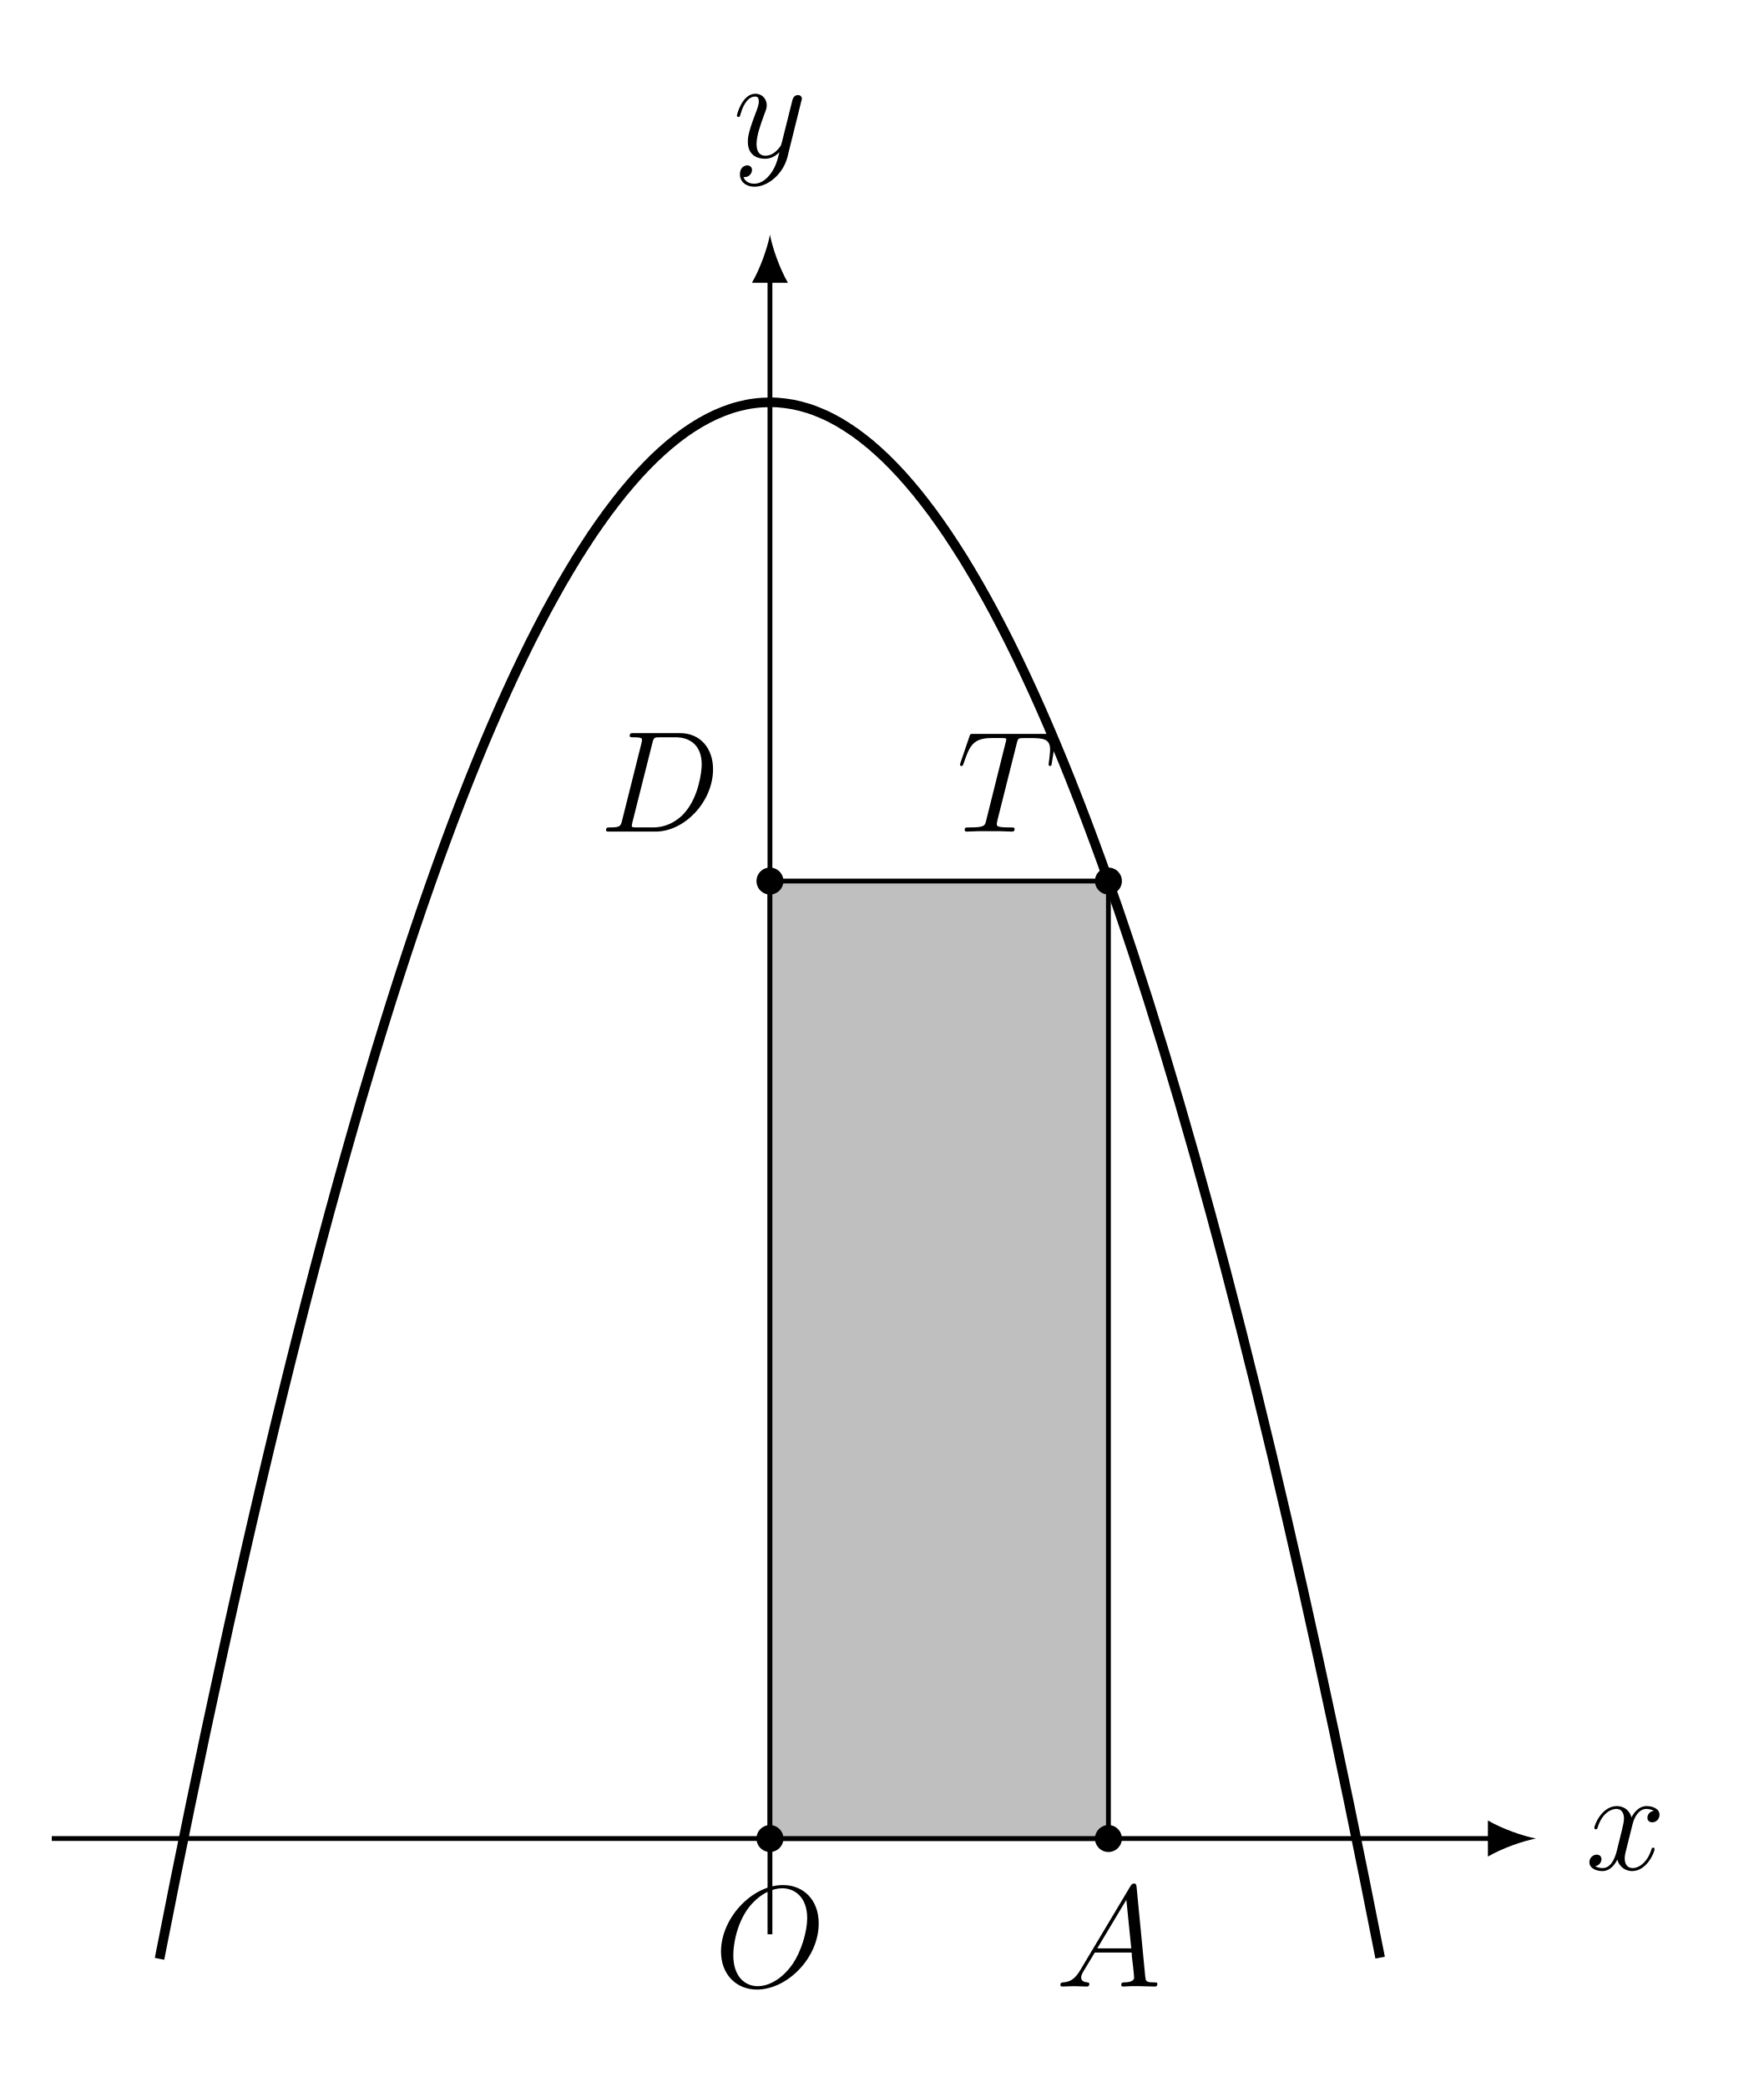
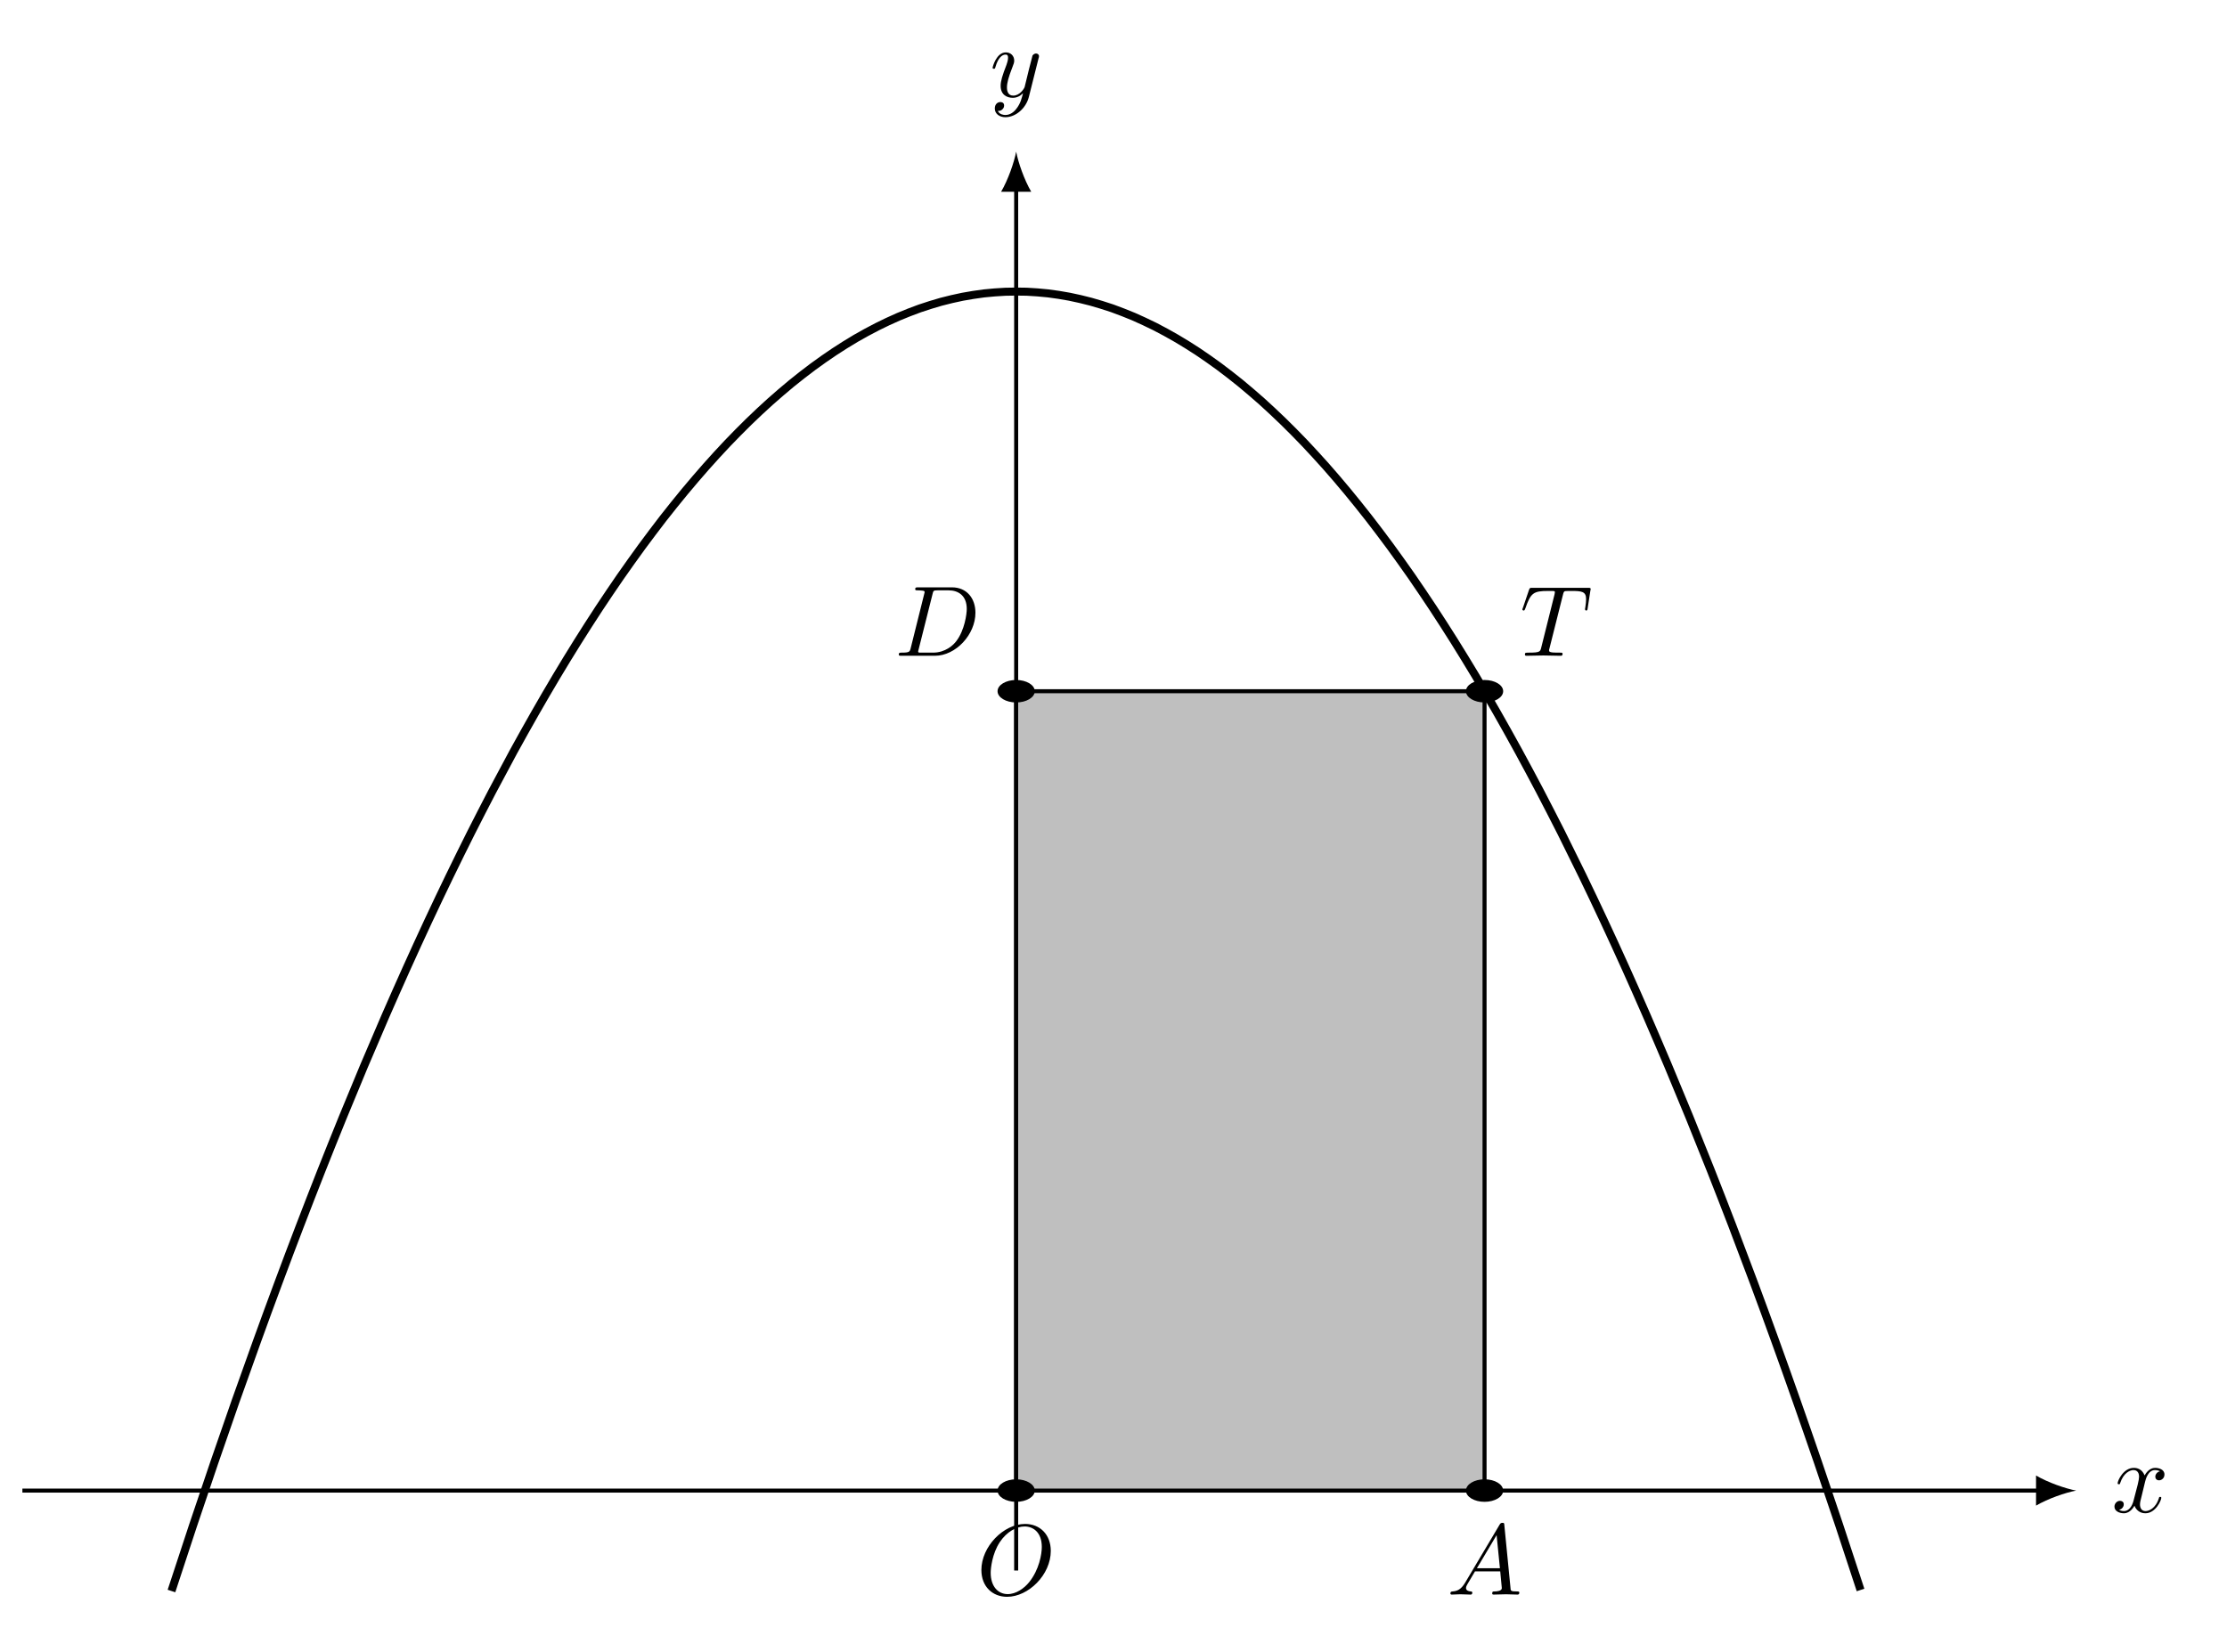
- <svg xmlns="http://www.w3.org/2000/svg" xmlns:xlink="http://www.w3.org/1999/xlink" data-source-hash="138eed698a44" width="145.847pt" height="172.56pt" viewBox="0 0 145.847 172.56" version="1.2">
+ <svg xmlns="http://www.w3.org/2000/svg" xmlns:xlink="http://www.w3.org/1999/xlink" data-source-hash="0013259ce364" width="220.587pt" height="163.644pt" viewBox="0 0 220.587 163.644" version="1.2">
  <defs>
    <g>
      <symbol overflow="visible" id="glyph0-0">
        <path style="stroke:none;" d="" />
      </symbol>
      <symbol overflow="visible" id="glyph0-1">
-         <path style="stroke:none;" d="M 5.719 -1.703 C 5.719 -1.766 5.672 -1.812 5.609 -1.812 C 5.5 -1.812 5.484 -1.75 5.453 -1.656 C 5.125 -0.609 4.438 -0.125 3.906 -0.125 C 3.484 -0.125 3.25 -0.422 3.25 -0.922 C 3.25 -1.188 3.297 -1.375 3.5 -2.156 L 3.906 -3.781 C 4.094 -4.5 4.5 -5.016 5.047 -5.016 C 5.047 -5.016 5.406 -5.016 5.656 -4.859 C 5.266 -4.797 5.125 -4.5 5.125 -4.281 C 5.125 -4 5.359 -3.906 5.516 -3.906 C 5.875 -3.906 6.125 -4.203 6.125 -4.531 C 6.125 -5.031 5.562 -5.25 5.062 -5.25 C 4.328 -5.25 3.922 -4.547 3.812 -4.312 C 3.547 -5.203 2.797 -5.25 2.594 -5.25 C 1.375 -5.25 0.734 -3.703 0.734 -3.438 C 0.734 -3.391 0.781 -3.328 0.859 -3.328 C 0.953 -3.328 0.984 -3.391 1 -3.453 C 1.406 -4.766 2.203 -5.016 2.547 -5.016 C 3.094 -5.016 3.188 -4.516 3.188 -4.234 C 3.188 -3.969 3.125 -3.703 2.984 -3.125 L 2.578 -1.484 C 2.391 -0.781 2.047 -0.125 1.422 -0.125 C 1.359 -0.125 1.062 -0.125 0.812 -0.281 C 1.234 -0.359 1.328 -0.719 1.328 -0.859 C 1.328 -1.094 1.156 -1.234 0.938 -1.234 C 0.641 -1.234 0.328 -0.984 0.328 -0.609 C 0.328 -0.109 0.891 0.125 1.406 0.125 C 1.984 0.125 2.391 -0.328 2.641 -0.828 C 2.828 -0.125 3.422 0.125 3.859 0.125 C 5.078 0.125 5.719 -1.438 5.719 -1.703 Z M 5.719 -1.703 " />
+         <path style="stroke:none;" d="M 3.312 -3 C 3.375 -3.266 3.609 -4.172 4.297 -4.172 C 4.359 -4.172 4.594 -4.172 4.797 -4.047 C 4.516 -4 4.328 -3.75 4.328 -3.516 C 4.328 -3.344 4.438 -3.156 4.703 -3.156 C 4.922 -3.156 5.234 -3.344 5.234 -3.734 C 5.234 -4.25 4.656 -4.391 4.312 -4.391 C 3.734 -4.391 3.391 -3.859 3.266 -3.641 C 3.016 -4.297 2.484 -4.391 2.203 -4.391 C 1.156 -4.391 0.594 -3.109 0.594 -2.859 C 0.594 -2.766 0.703 -2.766 0.719 -2.766 C 0.797 -2.766 0.828 -2.781 0.844 -2.875 C 1.188 -3.922 1.844 -4.172 2.172 -4.172 C 2.359 -4.172 2.719 -4.078 2.719 -3.516 C 2.719 -3.203 2.547 -2.531 2.172 -1.141 C 2.016 -0.531 1.672 -0.109 1.234 -0.109 C 1.172 -0.109 0.938 -0.109 0.734 -0.234 C 0.984 -0.281 1.203 -0.5 1.203 -0.781 C 1.203 -1.047 0.984 -1.125 0.828 -1.125 C 0.531 -1.125 0.281 -0.859 0.281 -0.547 C 0.281 -0.094 0.781 0.109 1.219 0.109 C 1.875 0.109 2.234 -0.594 2.266 -0.641 C 2.391 -0.281 2.75 0.109 3.344 0.109 C 4.359 0.109 4.922 -1.172 4.922 -1.422 C 4.922 -1.516 4.844 -1.516 4.812 -1.516 C 4.719 -1.516 4.703 -1.484 4.688 -1.406 C 4.359 -0.344 3.672 -0.109 3.359 -0.109 C 2.969 -0.109 2.812 -0.422 2.812 -0.766 C 2.812 -0.984 2.875 -1.203 2.984 -1.641 Z M 3.312 -3 " />
      </symbol>
      <symbol overflow="visible" id="glyph0-2">
-         <path style="stroke:none;" d="M 5.656 -4.641 C 5.672 -4.703 5.703 -4.766 5.703 -4.844 C 5.703 -5.016 5.562 -5.141 5.375 -5.141 C 5.266 -5.141 5.016 -5.094 4.922 -4.734 L 4.047 -1.234 C 3.984 -1.016 3.984 -0.984 3.891 -0.859 C 3.641 -0.531 3.25 -0.125 2.688 -0.125 C 2.016 -0.125 1.953 -0.781 1.953 -1.094 C 1.953 -1.781 2.281 -2.688 2.594 -3.547 C 2.734 -3.906 2.797 -4.062 2.797 -4.297 C 2.797 -4.797 2.438 -5.25 1.859 -5.25 C 0.766 -5.25 0.328 -3.531 0.328 -3.438 C 0.328 -3.391 0.375 -3.328 0.453 -3.328 C 0.562 -3.328 0.578 -3.375 0.625 -3.547 C 0.906 -4.547 1.359 -5.016 1.828 -5.016 C 1.938 -5.016 2.141 -5.016 2.141 -4.625 C 2.141 -4.312 2 -3.969 1.828 -3.516 C 1.234 -1.953 1.234 -1.562 1.234 -1.281 C 1.234 -0.141 2.047 0.125 2.641 0.125 C 3 0.125 3.422 0.016 3.844 -0.422 C 3.672 0.281 3.547 0.75 3.141 1.328 C 2.812 1.781 2.344 2.188 1.766 2.188 C 1.625 2.188 1.047 2.172 0.875 1.625 C 0.906 1.641 0.984 1.641 0.984 1.641 C 1.344 1.641 1.578 1.328 1.578 1.047 C 1.578 0.781 1.359 0.672 1.188 0.672 C 0.984 0.672 0.578 0.828 0.578 1.406 C 0.578 2.016 1.078 2.438 1.766 2.438 C 2.953 2.438 4.156 1.328 4.5 0.016 Z M 5.656 -4.641 " />
+         <path style="stroke:none;" d="M 4.828 -3.781 C 4.875 -3.922 4.875 -3.938 4.875 -4.016 C 4.875 -4.188 4.734 -4.281 4.578 -4.281 C 4.484 -4.281 4.328 -4.219 4.234 -4.078 C 4.219 -4.031 4.141 -3.719 4.094 -3.531 C 4.031 -3.281 3.953 -3.016 3.891 -2.75 L 3.453 -0.953 C 3.406 -0.812 2.984 -0.109 2.328 -0.109 C 1.812 -0.109 1.703 -0.547 1.703 -0.922 C 1.703 -1.375 1.875 -1.984 2.219 -2.859 C 2.375 -3.266 2.422 -3.375 2.422 -3.578 C 2.422 -4.031 2.094 -4.391 1.594 -4.391 C 0.656 -4.391 0.281 -2.953 0.281 -2.859 C 0.281 -2.766 0.391 -2.766 0.406 -2.766 C 0.5 -2.766 0.516 -2.781 0.562 -2.938 C 0.828 -3.875 1.234 -4.172 1.562 -4.172 C 1.656 -4.172 1.812 -4.172 1.812 -3.859 C 1.812 -3.609 1.719 -3.344 1.656 -3.156 C 1.25 -2.109 1.078 -1.547 1.078 -1.078 C 1.078 -0.188 1.703 0.109 2.281 0.109 C 2.672 0.109 3.016 -0.062 3.297 -0.344 C 3.156 0.172 3.047 0.672 2.641 1.188 C 2.391 1.531 2 1.812 1.547 1.812 C 1.406 1.812 0.969 1.781 0.797 1.406 C 0.953 1.406 1.078 1.406 1.219 1.281 C 1.328 1.188 1.422 1.062 1.422 0.875 C 1.422 0.562 1.156 0.531 1.047 0.531 C 0.828 0.531 0.5 0.688 0.5 1.172 C 0.5 1.672 0.938 2.031 1.547 2.031 C 2.578 2.031 3.594 1.141 3.875 0.016 Z M 4.828 -3.781 " />
      </symbol>
      <symbol overflow="visible" id="glyph0-3">
-         <path style="stroke:none;" d="M 8.656 -5.219 C 8.656 -7.188 7.375 -8.391 5.703 -8.391 C 3.141 -8.391 0.578 -5.656 0.578 -2.891 C 0.578 -1.031 1.812 0.25 3.547 0.25 C 6.047 0.25 8.656 -2.359 8.656 -5.219 Z M 7.703 -5.656 C 7.703 -4.594 7.25 -2.938 6.453 -1.797 C 5.578 -0.578 4.5 -0.031 3.609 -0.031 C 2.641 -0.031 1.594 -0.734 1.594 -2.594 C 1.594 -3.688 1.984 -5.453 2.969 -6.656 C 3.844 -7.703 4.844 -8.125 5.641 -8.125 C 6.688 -8.125 7.703 -7.375 7.703 -5.656 Z M 7.703 -5.656 " />
+         <path style="stroke:none;" d="M 7.359 -4.328 C 7.359 -5.938 6.297 -7 4.812 -7 C 2.672 -7 0.484 -4.75 0.484 -2.438 C 0.484 -0.781 1.594 0.219 3.031 0.219 C 5.141 0.219 7.359 -1.953 7.359 -4.328 Z M 3.094 -0.047 C 2.109 -0.047 1.406 -0.844 1.406 -2.156 C 1.406 -2.594 1.547 -4.047 2.312 -5.203 C 3 -6.234 3.969 -6.75 4.766 -6.75 C 5.578 -6.75 6.469 -6.203 6.469 -4.719 C 6.469 -4 6.203 -2.453 5.219 -1.234 C 4.734 -0.625 3.922 -0.047 3.094 -0.047 Z M 3.094 -0.047 " />
      </symbol>
      <symbol overflow="visible" id="glyph0-4">
-         <path style="stroke:none;" d="M 8.422 -0.219 C 8.422 -0.344 8.312 -0.344 8.125 -0.344 C 7.469 -0.344 7.469 -0.453 7.422 -0.812 L 6.703 -8.25 C 6.672 -8.484 6.625 -8.516 6.5 -8.516 C 6.375 -8.516 6.312 -8.484 6.203 -8.312 L 2.031 -1.328 C 1.609 -0.625 1.203 -0.375 0.625 -0.344 C 0.5 -0.328 0.406 -0.328 0.406 -0.125 C 0.406 -0.047 0.469 0 0.547 0 L 1.516 -0.031 C 1.859 -0.031 2.234 0 2.578 0 C 2.641 0 2.797 0 2.797 -0.219 C 2.797 -0.328 2.688 -0.344 2.625 -0.344 C 2.344 -0.375 2.125 -0.469 2.125 -0.75 C 2.125 -0.922 2.188 -1.047 2.344 -1.312 L 3.25 -2.812 L 6.297 -2.812 C 6.312 -2.703 6.312 -2.609 6.312 -2.5 C 6.359 -2.188 6.5 -0.953 6.5 -0.734 C 6.5 -0.375 5.891 -0.344 5.703 -0.344 C 5.562 -0.344 5.438 -0.344 5.438 -0.125 C 5.438 0 5.547 0 5.609 0 C 5.812 0 6.062 -0.031 6.266 -0.031 L 6.938 -0.031 L 8.203 0 C 8.281 0 8.422 0 8.422 -0.219 Z M 6.266 -3.156 L 3.453 -3.156 L 5.859 -7.172 Z M 6.266 -3.156 " />
+         <path style="stroke:none;" d="M 1.781 -1.141 C 1.375 -0.484 1 -0.344 0.562 -0.312 C 0.438 -0.297 0.344 -0.297 0.344 -0.109 C 0.344 -0.047 0.391 0 0.484 0 C 0.75 0 1.047 -0.031 1.328 -0.031 C 1.656 -0.031 2 0 2.328 0 C 2.391 0 2.516 0 2.516 -0.188 C 2.516 -0.297 2.422 -0.312 2.359 -0.312 C 2.125 -0.328 1.891 -0.406 1.891 -0.656 C 1.891 -0.781 1.953 -0.891 2.031 -1.031 L 2.781 -2.297 L 5.281 -2.297 C 5.297 -2.094 5.438 -0.734 5.438 -0.641 C 5.438 -0.344 4.922 -0.312 4.719 -0.312 C 4.578 -0.312 4.484 -0.312 4.484 -0.109 C 4.484 0 4.594 0 4.625 0 C 5.031 0 5.453 -0.031 5.859 -0.031 C 6.109 -0.031 6.734 0 6.984 0 C 7.047 0 7.172 0 7.172 -0.203 C 7.172 -0.312 7.062 -0.312 6.938 -0.312 C 6.312 -0.312 6.312 -0.375 6.297 -0.672 L 5.688 -6.875 C 5.672 -7.078 5.672 -7.109 5.5 -7.109 C 5.344 -7.109 5.297 -7.047 5.234 -6.953 Z M 2.969 -2.609 L 4.922 -5.891 L 5.25 -2.609 Z M 2.969 -2.609 " />
      </symbol>
      <symbol overflow="visible" id="glyph0-5">
-         <path style="stroke:none;" d="M 7.875 -5.672 L 8.219 -7.781 C 8.25 -7.891 8.25 -7.922 8.25 -7.953 C 8.25 -8.078 8.172 -8.078 7.938 -8.078 L 1.422 -8.078 C 1.141 -8.078 1.125 -8.078 1.062 -7.859 L 0.328 -5.703 C 0.328 -5.688 0.281 -5.547 0.281 -5.547 C 0.281 -5.484 0.328 -5.422 0.406 -5.422 C 0.5 -5.422 0.531 -5.469 0.578 -5.625 C 1.078 -7.062 1.328 -7.734 2.906 -7.734 L 3.703 -7.734 C 4 -7.734 4.109 -7.734 4.109 -7.609 C 4.109 -7.578 4.109 -7.547 4.047 -7.328 L 2.453 -0.938 C 2.344 -0.469 2.312 -0.344 1.047 -0.344 C 0.75 -0.344 0.672 -0.344 0.672 -0.125 C 0.672 0 0.797 0 0.859 0 C 1.156 0 1.469 -0.031 1.766 -0.031 L 3.625 -0.031 C 3.922 -0.031 4.25 0 4.547 0 C 4.672 0 4.797 0 4.797 -0.219 C 4.797 -0.344 4.703 -0.344 4.406 -0.344 C 3.328 -0.344 3.328 -0.453 3.328 -0.625 C 3.328 -0.625 3.328 -0.734 3.375 -0.922 L 4.969 -7.266 C 5.047 -7.562 5.062 -7.672 5.25 -7.719 C 5.344 -7.734 5.734 -7.734 5.984 -7.734 C 7.172 -7.734 7.734 -7.688 7.734 -6.766 C 7.734 -6.578 7.688 -6.125 7.625 -5.688 L 7.609 -5.547 C 7.609 -5.5 7.656 -5.422 7.719 -5.422 C 7.844 -5.422 7.844 -5.484 7.875 -5.672 Z M 7.875 -5.672 " />
+         <path style="stroke:none;" d="M 4.25 -6.031 C 4.312 -6.312 4.359 -6.375 4.469 -6.406 C 4.562 -6.422 4.891 -6.422 5.094 -6.422 C 6.109 -6.422 6.547 -6.375 6.547 -5.609 C 6.547 -5.453 6.516 -5.062 6.469 -4.812 C 6.453 -4.766 6.438 -4.656 6.438 -4.625 C 6.438 -4.562 6.469 -4.484 6.562 -4.484 C 6.672 -4.484 6.688 -4.578 6.703 -4.719 L 6.969 -6.453 C 6.984 -6.484 7 -6.594 7 -6.625 C 7 -6.734 6.891 -6.734 6.734 -6.734 L 1.219 -6.734 C 0.969 -6.734 0.969 -6.719 0.891 -6.531 L 0.297 -4.781 C 0.281 -4.766 0.234 -4.625 0.234 -4.594 C 0.234 -4.547 0.281 -4.484 0.359 -4.484 C 0.453 -4.484 0.469 -4.547 0.531 -4.703 C 1.062 -6.234 1.328 -6.422 2.797 -6.422 L 3.188 -6.422 C 3.453 -6.422 3.453 -6.375 3.453 -6.297 C 3.453 -6.234 3.422 -6.125 3.422 -6.094 L 2.094 -0.781 C 2 -0.422 1.969 -0.312 0.906 -0.312 C 0.547 -0.312 0.484 -0.312 0.484 -0.125 C 0.484 0 0.594 0 0.656 0 C 0.922 0 1.203 -0.016 1.469 -0.016 C 1.75 -0.016 2.031 -0.031 2.312 -0.031 C 2.594 -0.031 2.875 -0.016 3.141 -0.016 C 3.422 -0.016 3.734 0 4 0 C 4.109 0 4.219 0 4.219 -0.203 C 4.219 -0.312 4.141 -0.312 3.891 -0.312 C 3.641 -0.312 3.516 -0.312 3.25 -0.328 C 2.969 -0.359 2.875 -0.391 2.875 -0.547 C 2.875 -0.562 2.875 -0.609 2.922 -0.75 Z M 4.25 -6.031 " />
      </symbol>
      <symbol overflow="visible" id="glyph0-6">
-         <path style="stroke:none;" d="M 9.406 -5.156 C 9.406 -6.859 8.375 -8.141 6.672 -8.141 L 2.844 -8.141 C 2.625 -8.141 2.516 -8.141 2.516 -7.922 C 2.516 -7.797 2.625 -7.797 2.797 -7.797 C 3.531 -7.797 3.531 -7.703 3.531 -7.578 C 3.531 -7.578 3.531 -7.469 3.484 -7.297 L 1.875 -0.875 C 1.766 -0.469 1.734 -0.344 0.906 -0.344 C 0.672 -0.344 0.562 -0.344 0.562 -0.125 C 0.562 0 0.625 0 0.875 0 L 4.656 0 C 7.062 0 9.406 -2.484 9.406 -5.156 Z M 8.469 -5.547 C 8.469 -4.953 8.219 -2.875 7.062 -1.562 C 6.734 -1.172 5.828 -0.344 4.453 -0.344 L 3.094 -0.344 C 2.938 -0.344 2.906 -0.344 2.844 -0.359 C 2.703 -0.375 2.688 -0.391 2.688 -0.484 C 2.688 -0.578 2.719 -0.641 2.734 -0.75 L 4.391 -7.328 C 4.5 -7.766 4.547 -7.797 5 -7.797 L 6.312 -7.797 C 7.438 -7.797 8.469 -7.188 8.469 -5.547 Z M 8.469 -5.547 " />
+         <path style="stroke:none;" d="M 1.578 -0.781 C 1.484 -0.391 1.453 -0.312 0.672 -0.312 C 0.5 -0.312 0.391 -0.312 0.391 -0.125 C 0.391 0 0.484 0 0.672 0 L 3.969 0 C 6.031 0 7.984 -2.094 7.984 -4.266 C 7.984 -5.672 7.141 -6.781 5.656 -6.781 L 2.312 -6.781 C 2.125 -6.781 2.016 -6.781 2.016 -6.594 C 2.016 -6.484 2.109 -6.484 2.312 -6.484 C 2.438 -6.484 2.609 -6.469 2.734 -6.453 C 2.891 -6.438 2.953 -6.406 2.953 -6.297 C 2.953 -6.266 2.938 -6.234 2.906 -6.109 Z M 3.734 -6.109 C 3.812 -6.453 3.828 -6.484 4.266 -6.484 L 5.328 -6.484 C 6.297 -6.484 7.125 -5.953 7.125 -4.641 C 7.125 -4.156 6.922 -2.531 6.078 -1.438 C 5.797 -1.062 5.016 -0.312 3.781 -0.312 L 2.656 -0.312 C 2.531 -0.312 2.5 -0.312 2.438 -0.312 C 2.344 -0.328 2.312 -0.344 2.312 -0.422 C 2.312 -0.453 2.312 -0.469 2.359 -0.641 Z M 3.734 -6.109 " />
      </symbol>
    </g>
    <clipPath id="clip1">
-       <path d="M 1 22 L 126 22 L 126 172.121 L 1 172.121 Z M 1 22 " />
+       <path d="M 5 17 L 196 17 L 196 163.289 L 5 163.289 Z M 5 17 " />
    </clipPath>
  </defs>
  <g id="surface1">
    <g clip-path="url(#clip1)" clip-rule="nonzero">
-       <path style="fill:none;stroke-width:0.797;stroke-linecap:butt;stroke-linejoin:miter;stroke:rgb(0%,0%,0%);stroke-opacity:1;stroke-miterlimit:10;" d="M -50.6 -9.971 C -50.6 -9.971 -49.672 -5.287 -49.32 -3.521 C -48.963 -1.755 -48.392 1.041 -48.039 2.761 C -47.683 4.484 -47.111 7.206 -46.759 8.882 C -46.402 10.554 -45.83 13.205 -45.474 14.834 C -45.122 16.464 -44.55 19.036 -44.193 20.623 C -43.841 22.205 -43.269 24.707 -42.913 26.242 C -42.56 27.781 -41.989 30.209 -41.632 31.701 C -41.28 33.194 -40.708 35.547 -40.352 36.992 C -39.999 38.437 -39.427 40.721 -39.071 42.119 C -38.719 43.521 -38.147 45.725 -37.79 47.08 C -37.438 48.435 -36.866 50.57 -36.51 51.878 C -36.153 53.182 -35.586 55.246 -35.229 56.507 C -34.873 57.768 -34.305 59.757 -33.949 60.971 C -33.592 62.189 -33.024 64.1 -32.668 65.271 C -32.312 66.442 -31.744 68.283 -31.387 69.407 C -31.031 70.531 -30.463 72.297 -30.107 73.374 C -29.75 74.455 -29.183 76.147 -28.826 77.18 C -28.47 78.21 -27.902 79.832 -27.546 80.819 C -27.189 81.805 -26.621 83.348 -26.265 84.292 C -25.909 85.232 -25.341 86.705 -24.984 87.598 C -24.628 88.494 -24.06 89.892 -23.704 90.742 C -23.347 91.592 -22.78 92.916 -22.423 93.719 C -22.067 94.521 -21.499 95.775 -21.143 96.53 C -20.786 97.286 -20.218 98.465 -19.862 99.178 C -19.506 99.887 -18.934 100.991 -18.581 101.657 C -18.225 102.323 -17.653 103.352 -17.301 103.975 C -16.944 104.594 -16.373 105.549 -16.02 106.125 C -15.664 106.697 -15.092 107.582 -14.74 108.111 C -14.383 108.639 -13.811 109.446 -13.459 109.928 C -13.103 110.409 -12.531 111.15 -12.178 111.584 C -11.822 112.019 -11.25 112.681 -10.898 113.073 C -10.541 113.464 -9.97 114.052 -9.617 114.396 C -9.261 114.741 -8.689 115.258 -8.333 115.555 C -7.98 115.853 -7.408 116.296 -7.052 116.55 C -6.7 116.801 -6.128 117.169 -5.771 117.376 C -5.419 117.584 -4.847 117.878 -4.491 118.038 C -4.138 118.199 -3.567 118.422 -3.21 118.536 C -2.858 118.653 -2.286 118.798 -1.93 118.868 C -1.577 118.939 -1.005 119.013 -0.649 119.033 C -0.293 119.056 0.275 119.06 0.632 119.037 C 0.988 119.013 1.556 118.939 1.912 118.872 C 2.269 118.802 2.836 118.657 3.193 118.543 C 3.549 118.43 4.117 118.207 4.473 118.046 C 4.83 117.889 5.398 117.596 5.754 117.388 C 6.11 117.181 6.678 116.812 7.035 116.562 C 7.391 116.311 7.959 115.869 8.315 115.571 C 8.672 115.273 9.239 114.76 9.596 114.416 C 9.952 114.071 10.52 113.484 10.876 113.096 C 11.233 112.704 11.801 112.043 12.157 111.608 C 12.513 111.173 13.081 110.437 13.438 109.955 C 13.794 109.474 14.362 108.667 14.718 108.138 C 15.075 107.609 15.642 106.728 15.999 106.156 C 16.355 105.581 16.923 104.625 17.279 104.006 C 17.636 103.388 18.207 102.358 18.56 101.696 C 18.916 101.03 19.488 99.926 19.841 99.217 C 20.197 98.504 20.769 97.329 21.121 96.57 C 21.478 95.814 22.049 94.564 22.402 93.762 C 22.758 92.959 23.33 91.635 23.682 90.785 C 24.039 89.939 24.611 88.541 24.963 87.648 C 25.319 86.752 25.891 85.283 26.244 84.343 C 26.6 83.403 27.172 81.856 27.528 80.87 C 27.881 79.887 28.452 78.265 28.809 77.235 C 29.161 76.201 29.733 74.513 30.089 73.433 C 30.442 72.356 31.014 70.589 31.37 69.465 C 31.722 68.345 32.294 66.505 32.65 65.334 C 33.003 64.167 33.575 62.252 33.931 61.038 C 34.284 59.824 34.855 57.838 35.212 56.577 C 35.564 55.312 36.136 53.256 36.492 51.948 C 36.849 50.64 37.417 48.506 37.773 47.155 C 38.129 45.8 38.697 43.595 39.053 42.197 C 39.41 40.795 39.978 38.516 40.334 37.071 C 40.69 35.626 41.258 33.272 41.615 31.784 C 41.971 30.292 42.539 27.864 42.895 26.328 C 43.252 24.789 43.82 22.291 44.176 20.709 C 44.532 19.127 45.1 16.55 45.456 14.921 C 45.813 13.295 46.381 10.644 46.737 8.972 C 47.093 7.296 47.661 4.574 48.018 2.855 C 48.374 1.135 48.942 -1.661 49.298 -3.427 C 49.655 -5.193 50.579 -9.873 50.579 -9.873 " transform="matrix(0.997457,0,0,-0.997457,63.65912,152.0154)" />
+       <path style="fill:none;stroke-width:0.797;stroke-linecap:butt;stroke-linejoin:miter;stroke:rgb(0%,0%,0%);stroke-opacity:1;stroke-miterlimit:10;" d="M -83.85 -9.973 C -83.85 -9.973 -82.316 -5.287 -81.728 -3.521 C -81.137 -1.756 -80.194 1.039 -79.607 2.762 C -79.015 4.484 -78.072 7.205 -77.485 8.881 C -76.894 10.556 -75.95 13.203 -75.359 14.835 C -74.772 16.464 -73.828 19.039 -73.237 20.621 C -72.65 22.203 -71.707 24.708 -71.115 26.243 C -70.528 27.781 -69.581 30.208 -68.994 31.7 C -68.406 33.191 -67.459 35.548 -66.872 36.992 C -66.281 38.437 -65.337 40.719 -64.75 42.121 C -64.159 43.518 -63.215 45.726 -62.628 47.081 C -62.037 48.435 -61.094 50.569 -60.503 51.876 C -59.915 53.184 -58.972 55.243 -58.381 56.508 C -57.794 57.768 -56.85 59.757 -56.259 60.97 C -55.672 62.188 -54.724 64.102 -54.137 65.273 C -53.546 66.443 -52.603 68.283 -52.015 69.407 C -51.424 70.53 -50.481 72.296 -49.894 73.376 C -49.302 74.453 -48.359 76.148 -47.768 77.177 C -47.181 78.211 -46.237 79.832 -45.646 80.818 C -45.059 81.805 -44.115 83.351 -43.524 84.29 C -42.937 85.23 -41.99 86.702 -41.403 87.598 C -40.815 88.495 -39.868 89.892 -39.281 90.742 C -38.69 91.591 -37.746 92.915 -37.159 93.717 C -36.568 94.52 -35.624 95.772 -35.037 96.532 C -34.446 97.287 -33.503 98.466 -32.911 99.178 C -32.324 99.887 -31.381 100.991 -30.79 101.656 C -30.202 102.322 -29.259 103.355 -28.668 103.974 C -28.081 104.592 -27.133 105.551 -26.546 106.123 C -25.959 106.698 -25.011 107.583 -24.424 108.108 C -23.833 108.636 -22.89 109.447 -22.302 109.928 C -21.711 110.41 -20.768 111.15 -20.177 111.584 C -19.59 112.019 -18.646 112.684 -18.055 113.072 C -17.468 113.463 -16.524 114.054 -15.933 114.399 C -15.346 114.743 -14.399 115.256 -13.811 115.554 C -13.224 115.855 -12.277 116.297 -11.69 116.548 C -11.098 116.802 -10.155 117.17 -9.568 117.378 C -8.977 117.581 -8.033 117.879 -7.446 118.04 C -6.855 118.2 -5.911 118.423 -5.32 118.537 C -4.733 118.65 -3.79 118.799 -3.198 118.869 C -2.611 118.936 -1.668 119.01 -1.077 119.034 C -0.489 119.057 0.458 119.057 1.045 119.038 C 1.632 119.014 2.58 118.94 3.167 118.873 C 3.758 118.803 4.701 118.658 5.289 118.541 C 5.88 118.427 6.823 118.208 7.41 118.047 C 8.002 117.887 8.945 117.593 9.536 117.39 C 10.123 117.182 11.067 116.814 11.658 116.564 C 12.245 116.309 13.189 115.871 13.78 115.573 C 14.367 115.276 15.314 114.759 15.902 114.414 C 16.493 114.074 17.436 113.483 18.023 113.095 C 18.614 112.704 19.558 112.042 20.145 111.608 C 20.736 111.173 21.68 110.437 22.271 109.956 C 22.858 109.474 23.802 108.664 24.393 108.139 C 24.98 107.611 25.923 106.73 26.514 106.154 C 27.102 105.583 28.049 104.628 28.636 104.009 C 29.223 103.387 30.171 102.357 30.758 101.695 C 31.349 101.03 32.293 99.926 32.88 99.213 C 33.471 98.505 34.414 97.327 35.002 96.571 C 35.593 95.815 36.536 94.563 37.127 93.76 C 37.715 92.958 38.658 91.635 39.249 90.789 C 39.836 89.939 40.78 88.542 41.371 87.645 C 41.958 86.753 42.906 85.281 43.493 84.341 C 44.08 83.402 45.027 81.856 45.615 80.873 C 46.206 79.886 47.149 78.266 47.736 77.236 C 48.327 76.203 49.271 74.511 49.858 73.435 C 50.449 72.354 51.393 70.593 51.984 69.465 C 52.571 68.342 53.514 66.506 54.106 65.335 C 54.693 64.165 55.636 62.254 56.227 61.037 C 56.815 59.823 57.762 57.839 58.349 56.574 C 58.94 55.314 59.884 53.254 60.471 51.947 C 61.062 50.639 62.006 48.506 62.593 47.155 C 63.184 45.801 64.127 43.593 64.718 42.195 C 65.306 40.798 66.249 38.515 66.84 37.071 C 67.427 35.626 68.371 33.273 68.962 31.782 C 69.549 30.29 70.497 27.863 71.084 26.329 C 71.671 24.79 72.618 22.289 73.206 20.707 C 73.797 19.126 74.74 16.55 75.327 14.921 C 75.919 13.293 76.862 10.646 77.449 8.971 C 78.04 7.299 78.984 4.574 79.575 2.856 C 80.162 1.133 81.106 -1.658 81.697 -3.427 C 82.284 -5.193 83.819 -9.871 83.819 -9.871 " transform="matrix(0.997829,0,0,-0.997829,100.6525,147.6817)" />
    </g>
-     <path style="fill:none;stroke-width:0.399;stroke-linecap:butt;stroke-linejoin:miter;stroke:rgb(0%,0%,0%);stroke-opacity:1;stroke-miterlimit:10;" d="M -59.529 -0 L 59.911 -0 " transform="matrix(0.997457,0,0,-0.997457,63.65912,152.0154)" />
-     <path style=" stroke:none;fill-rule:nonzero;fill:rgb(0%,0%,0%);fill-opacity:1;" d="M 126.992 152.016 C 125.934 151.816 124.211 151.219 123.02 150.523 L 123.02 153.508 C 124.211 152.809 125.934 152.215 126.992 152.016 " />
+     <path style="fill:none;stroke-width:0.399;stroke-linecap:butt;stroke-linejoin:miter;stroke:rgb(0%,0%,0%);stroke-opacity:1;stroke-miterlimit:10;" d="M -98.648 -0.002 L 101.638 -0.002 " transform="matrix(0.997829,0,0,-0.997829,100.6525,147.6817)" />
+     <path style=" stroke:none;fill-rule:nonzero;fill:rgb(0%,0%,0%);fill-opacity:1;" d="M 205.648 147.684 C 204.586 147.484 202.863 146.887 201.672 146.191 L 201.672 149.172 C 202.863 148.477 204.586 147.879 205.648 147.684 " />
    <g style="fill:rgb(0%,0%,0%);fill-opacity:1;">
-       <use xlink:href="#glyph0-1" x="131.083" y="154.583" />
+       <use xlink:href="#glyph0-1" x="209.158" y="149.822" />
    </g>
-     <path style="fill:none;stroke-width:0.399;stroke-linecap:butt;stroke-linejoin:miter;stroke:rgb(0%,0%,0%);stroke-opacity:1;stroke-miterlimit:10;" d="M 0.001 -7.938 L 0.001 129.36 " transform="matrix(0.997457,0,0,-0.997457,63.65912,152.0154)" />
-     <path style=" stroke:none;fill-rule:nonzero;fill:rgb(0%,0%,0%);fill-opacity:1;" d="M 63.66 19.406 C 63.461 20.469 62.863 22.191 62.168 23.383 L 65.148 23.383 C 64.453 22.191 63.859 20.469 63.66 19.406 " />
+     <path style="fill:none;stroke-width:0.399;stroke-linecap:butt;stroke-linejoin:miter;stroke:rgb(0%,0%,0%);stroke-opacity:1;stroke-miterlimit:10;" d="M -0 -7.937 L -0 129.361 " transform="matrix(0.997829,0,0,-0.997829,100.6525,147.6817)" />
+     <path style=" stroke:none;fill-rule:nonzero;fill:rgb(0%,0%,0%);fill-opacity:1;" d="M 100.652 15.023 C 100.453 16.086 99.855 17.809 99.16 19 L 102.145 19 C 101.449 17.809 100.852 16.086 100.652 15.023 " />
    <g style="fill:rgb(0%,0%,0%);fill-opacity:1;">
-       <use xlink:href="#glyph0-2" x="60.598" y="13.001" />
+       <use xlink:href="#glyph0-2" x="98.037" y="9.581" />
    </g>
-     <path style="fill-rule:nonzero;fill:rgb(75%,75%,75%);fill-opacity:1;stroke-width:0.399;stroke-linecap:butt;stroke-linejoin:miter;stroke:rgb(0%,0%,0%);stroke-opacity:1;stroke-miterlimit:10;" d="M 0.001 -0 L 28.057 -0 L 28.057 79.37 L 0.001 79.37 Z M 0.001 -0 " transform="matrix(0.997457,0,0,-0.997457,63.65912,152.0154)" />
-     <path style=" stroke:none;fill-rule:nonzero;fill:rgb(0%,0%,0%);fill-opacity:1;" d="M 64.773 152.016 C 64.773 151.402 64.273 150.902 63.66 150.902 C 63.043 150.902 62.547 151.402 62.547 152.016 C 62.547 152.629 63.043 153.129 63.66 153.129 C 64.273 153.129 64.773 152.629 64.773 152.016 Z M 64.773 152.016 " />
-     <path style=" stroke:none;fill-rule:nonzero;fill:rgb(0%,0%,0%);fill-opacity:1;" d="M 92.758 152.016 C 92.758 151.402 92.262 150.902 91.645 150.902 C 91.031 150.902 90.531 151.402 90.531 152.016 C 90.531 152.629 91.031 153.129 91.645 153.129 C 92.262 153.129 92.758 152.629 92.758 152.016 Z M 92.758 152.016 " />
-     <path style=" stroke:none;fill-rule:nonzero;fill:rgb(0%,0%,0%);fill-opacity:1;" d="M 92.758 72.848 C 92.758 72.23 92.262 71.734 91.645 71.734 C 91.031 71.734 90.531 72.23 90.531 72.848 C 90.531 73.461 91.031 73.961 91.645 73.961 C 92.262 73.961 92.758 73.461 92.758 72.848 Z M 92.758 72.848 " />
-     <path style=" stroke:none;fill-rule:nonzero;fill:rgb(0%,0%,0%);fill-opacity:1;" d="M 64.773 72.848 C 64.773 72.23 64.273 71.734 63.66 71.734 C 63.043 71.734 62.547 72.23 62.547 72.848 C 62.547 73.461 63.043 73.961 63.66 73.961 C 64.273 73.961 64.773 73.461 64.773 72.848 Z M 64.773 72.848 " />
+     <path style="fill-rule:nonzero;fill:rgb(75%,75%,75%);fill-opacity:1;stroke-width:0.399;stroke-linecap:butt;stroke-linejoin:miter;stroke:rgb(0%,0%,0%);stroke-opacity:1;stroke-miterlimit:10;" d="M -0 -0.002 L 46.495 -0.002 L 46.495 79.37 L -0 79.37 Z M -0 -0.002 " transform="matrix(0.997829,0,0,-0.997829,100.6525,147.6817)" />
+     <path style=" stroke:none;fill-rule:nonzero;fill:rgb(0%,0%,0%);fill-opacity:1;" d="M 102.496 147.684 C 102.496 147.066 101.672 146.566 100.652 146.566 C 99.633 146.566 98.809 147.066 98.809 147.684 C 98.809 148.297 99.633 148.797 100.652 148.797 C 101.672 148.797 102.496 148.297 102.496 147.684 Z M 102.496 147.684 " />
+     <path style=" stroke:none;fill-rule:nonzero;fill:rgb(0%,0%,0%);fill-opacity:1;" d="M 148.891 147.684 C 148.891 147.066 148.066 146.566 147.047 146.566 C 146.027 146.566 145.203 147.066 145.203 147.684 C 145.203 148.297 146.027 148.797 147.047 148.797 C 148.066 148.797 148.891 148.297 148.891 147.684 Z M 148.891 147.684 " />
+     <path style=" stroke:none;fill-rule:nonzero;fill:rgb(0%,0%,0%);fill-opacity:1;" d="M 148.891 68.484 C 148.891 67.867 148.066 67.371 147.047 67.371 C 146.027 67.371 145.203 67.867 145.203 68.484 C 145.203 69.098 146.027 69.598 147.047 69.598 C 148.066 69.598 148.891 69.098 148.891 68.484 Z M 148.891 68.484 " />
+     <path style=" stroke:none;fill-rule:nonzero;fill:rgb(0%,0%,0%);fill-opacity:1;" d="M 102.496 68.484 C 102.496 67.867 101.672 67.371 100.652 67.371 C 99.633 67.371 98.809 67.867 98.809 68.484 C 98.809 69.098 99.633 69.598 100.652 69.598 C 101.672 69.598 102.496 69.098 102.496 68.484 Z M 102.496 68.484 " />
    <g style="fill:rgb(0%,0%,0%);fill-opacity:1;">
-       <use xlink:href="#glyph0-3" x="59.035" y="164.254" />
+       <use xlink:href="#glyph0-3" x="96.723" y="157.987" />
    </g>
    <g style="fill:rgb(0%,0%,0%);fill-opacity:1;">
-       <use xlink:href="#glyph0-4" x="87.268" y="164.254" />
+       <use xlink:href="#glyph0-4" x="143.319" y="157.987" />
    </g>
    <g style="fill:rgb(0%,0%,0%);fill-opacity:1;">
-       <use xlink:href="#glyph0-5" x="79.089" y="68.758" />
+       <use xlink:href="#glyph0-5" x="150.559" y="64.973" />
    </g>
    <g style="fill:rgb(0%,0%,0%);fill-opacity:1;">
-       <use xlink:href="#glyph0-6" x="49.549" y="68.758" />
+       <use xlink:href="#glyph0-6" x="88.634" y="64.973" />
    </g>
  </g>
</svg>
